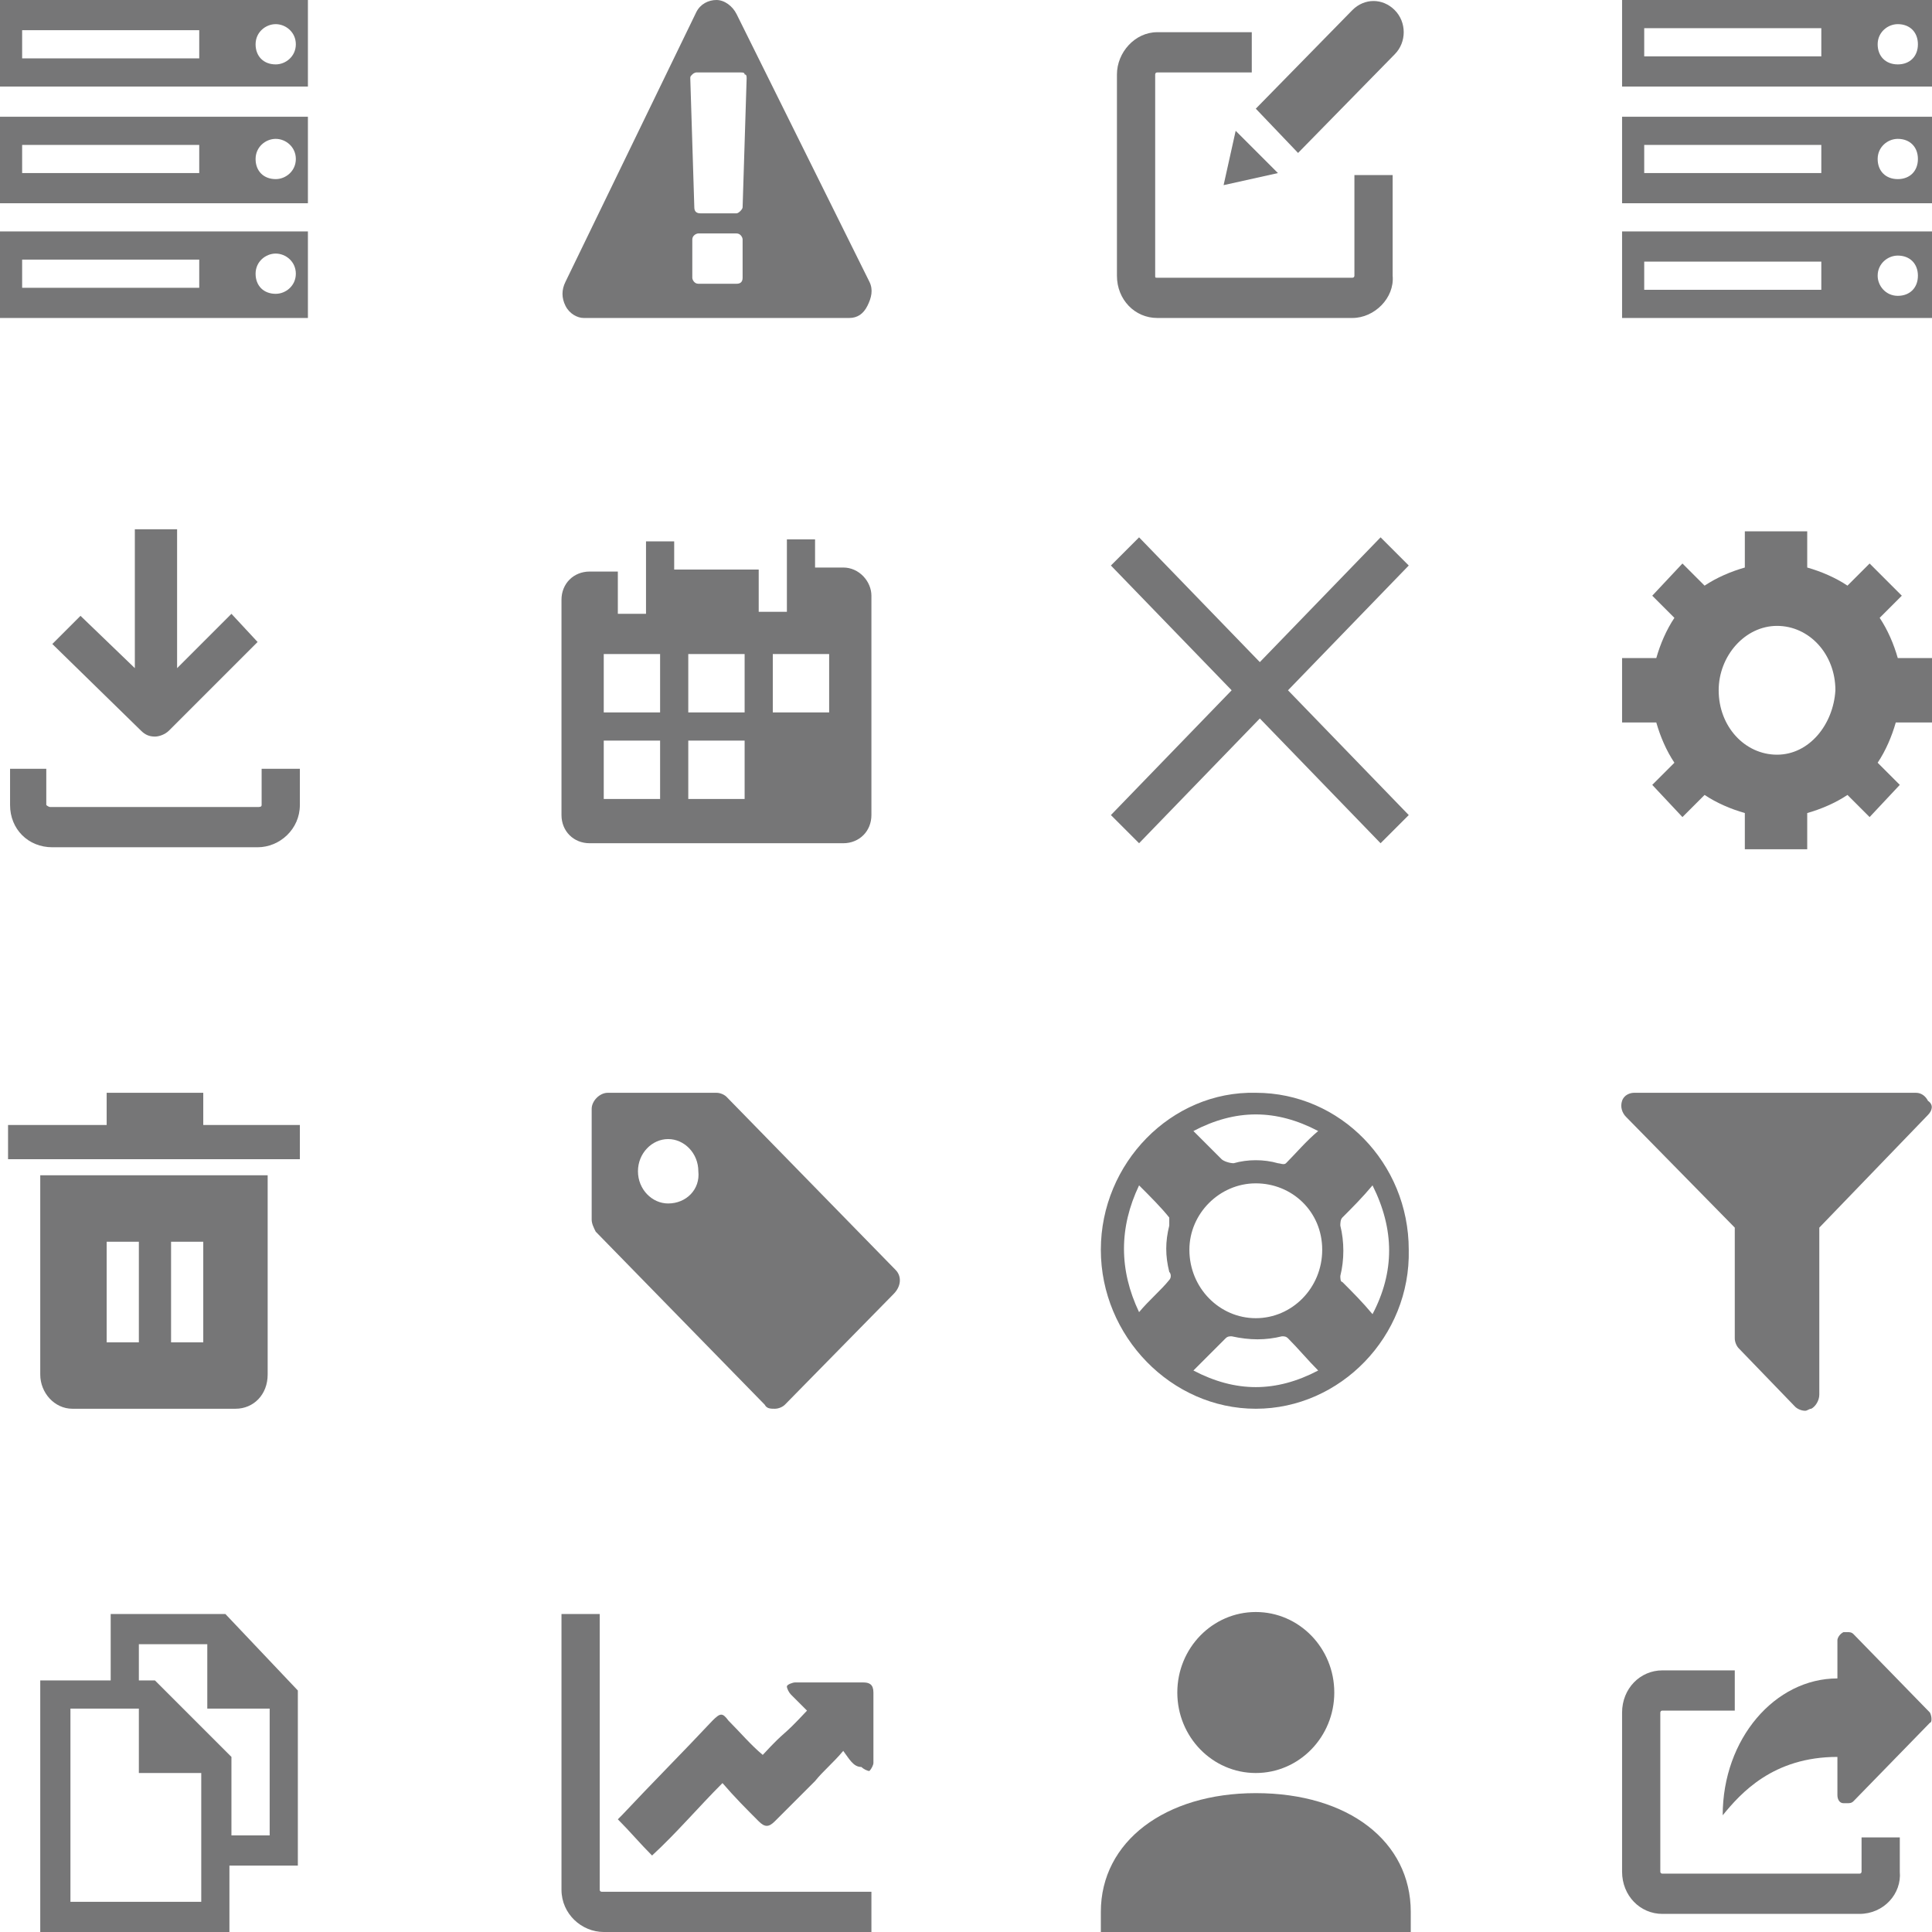
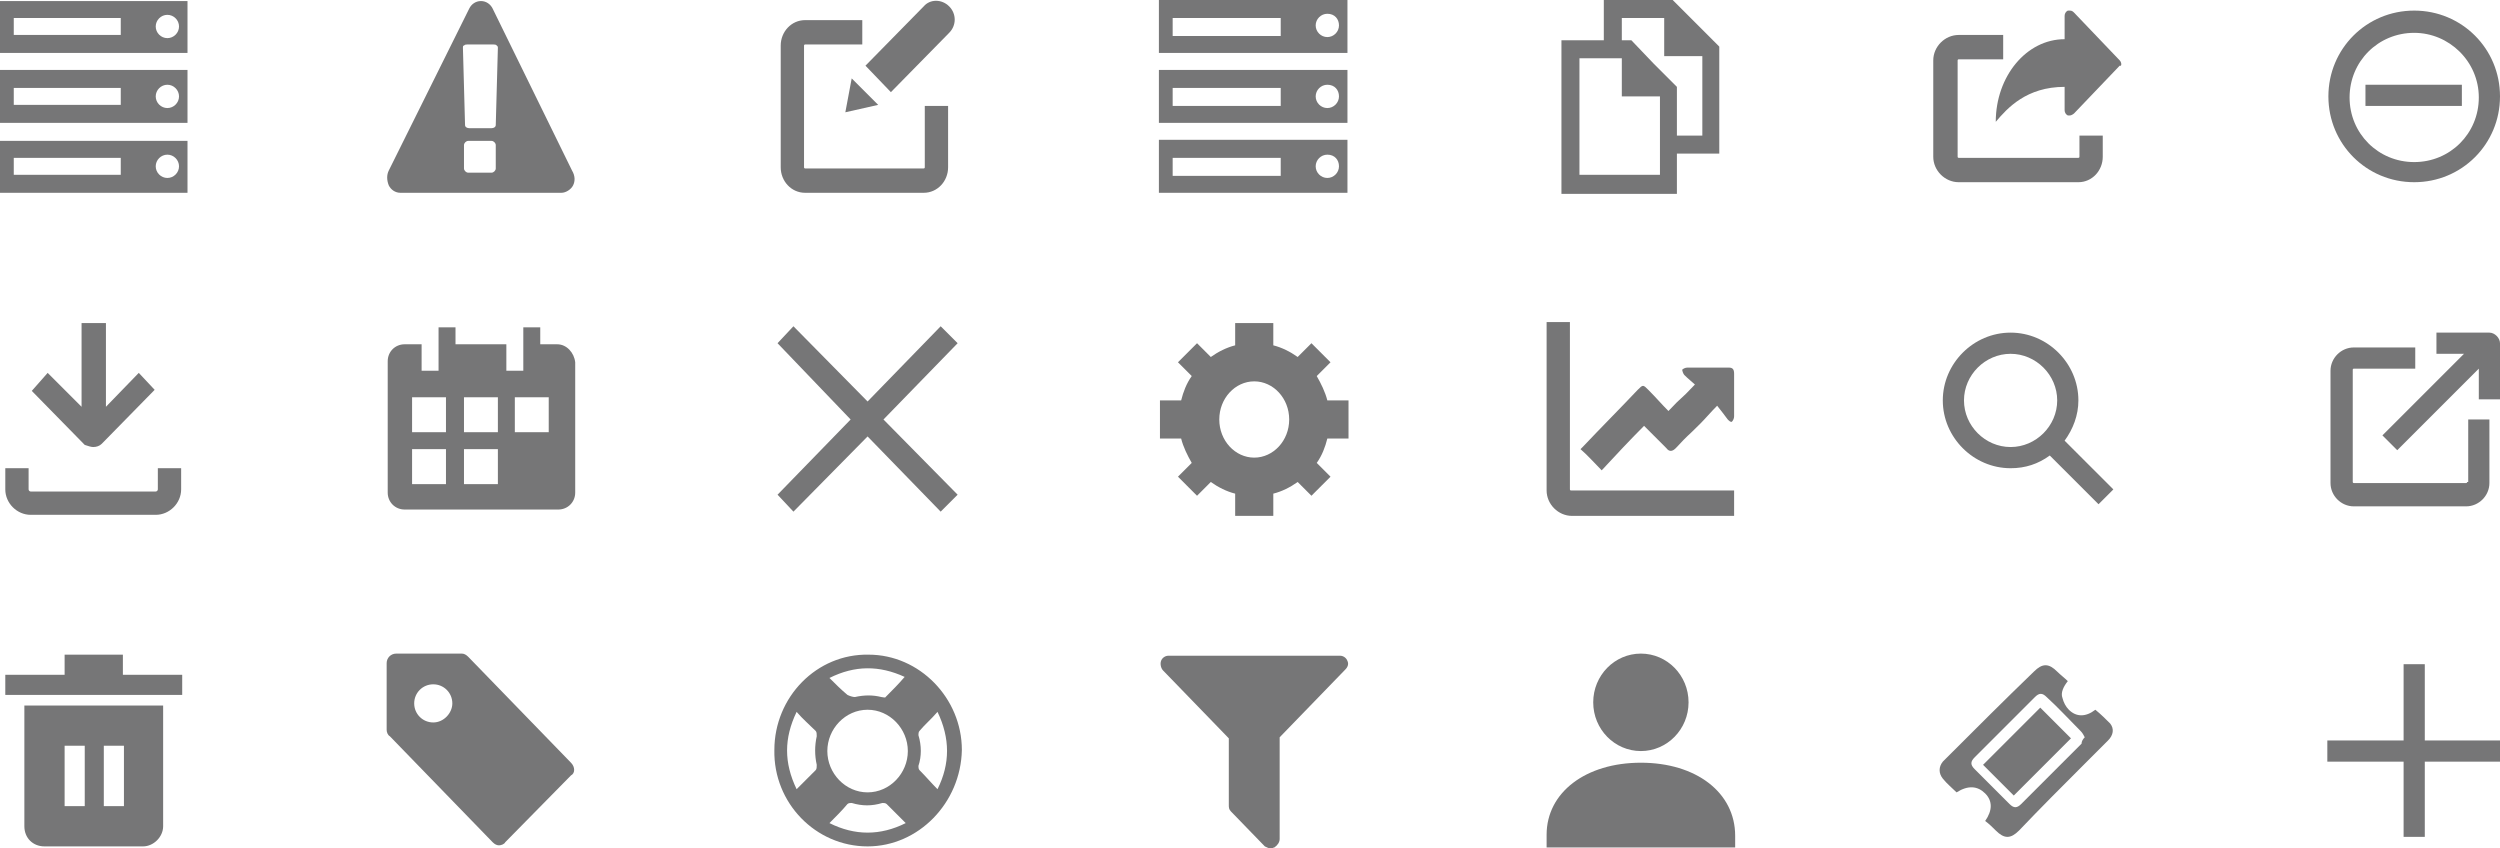
- <svg xmlns="http://www.w3.org/2000/svg" version="1.1" id="Layer_1" x="0px" y="0px" viewBox="0 0 96 96" style="enable-background:new 0 0 96 96;" xml:space="preserve">
+ <svg xmlns="http://www.w3.org/2000/svg" version="1.1" id="Layer_1" x="0px" y="0px" viewBox="0 0 236 80" style="enable-background:new 0 0 236 80;" xml:space="preserve">
  <style type="text/css">
	.st0{fill:#767677;}
</style>
  <g>
    <g>
-       <path class="st0" d="M7.7,36.6c0.2,0,0.5-0.1,0.7-0.3l4.4-4.4l-1.3-1.4l-2.7,2.7v-6.9H6.7v6.9L4,30.6L2.6,32L7,36.3    C7.2,36.5,7.4,36.6,7.7,36.6z" />
-       <path class="st0" d="M13,38.3V40c0,0.1-0.1,0.1-0.2,0.1H2.5c-0.1,0-0.2-0.1-0.2-0.1v-1.8H0.5V40c0,1.2,0.9,2.1,2.1,2.1h10.2    c1.1,0,2.1-0.9,2.1-2.1v-1.8H13z" />
+       <path class="st0" d="M8.8,42.2c0.3,0,0.6-0.1,0.8-0.3l5-5.1l-1.5-1.6L10,38.4v-7.9H7.7v7.9l-3.2-3.2L3,36.9l5,5.1    C8.3,42.1,8.6,42.2,8.8,42.2z" />
+       <path class="st0" d="M14.9,44.2v2c0,0.1-0.1,0.2-0.2,0.2H2.9c-0.1,0-0.2-0.1-0.2-0.2v-2H0.5v2c0,1.3,1.1,2.4,2.4,2.4h11.8    c1.3,0,2.4-1.1,2.4-2.4v-2H14.9z" />
    </g>
-     <path class="st0" d="M41.9,28.2h-1.4v-1.4h-1.4v3.6h-1.4v-2.1h-4.2v-1.4h-1.4v3.6h-1.4v-2.1h-1.4c-0.8,0-1.4,0.6-1.4,1.4v10.7   c0,0.8,0.6,1.4,1.4,1.4h12.6c0.8,0,1.4-0.6,1.4-1.4V29.6C43.3,28.9,42.7,28.2,41.9,28.2z M32.8,39.7h-2.8v-2.9h2.8V39.7z    M32.8,35.4h-2.8v-2.9h2.8V35.4z M37,39.7h-2.8v-2.9H37V39.7z M37,35.4h-2.8v-2.9H37V35.4z M41.2,35.4h-2.8v-2.9h2.8V35.4z" />
+     <path class="st0" d="M52.6,32.5H51v-1.6h-1.6V35h-1.6v-2.5H43v-1.6h-1.6V35h-1.6v-2.5h-1.6c-0.9,0-1.6,0.7-1.6,1.6v12.4   c0,0.9,0.7,1.6,1.6,1.6h14.5c0.9,0,1.6-0.7,1.6-1.6V34.2C54.2,33.3,53.5,32.5,52.6,32.5z M42.1,45.7h-3.2v-3.3h3.2V45.7z    M42.1,40.8h-3.2v-3.3h3.2V40.8z M47,45.7h-3.2v-3.3H47V45.7z M47,40.8h-3.2v-3.3H47V40.8z M51.8,40.8h-3.2v-3.3h3.2V40.8z" />
    <g>
-       <path class="st0" d="M15.3,4.3H0V0h15.3V4.3z M15.3,10.1H0V5.8h15.3V10.1z M15.3,15.8H0v-4.3h15.3V15.8z M9.9,2.9V1.5H1.1v1.4H9.9    z M9.9,8.6V7.2H1.1v1.4H9.9z M9.9,14.3v-1.4H1.1v1.4H9.9z M13.7,1.2c-0.5,0-1,0.4-1,1s0.4,1,1,1c0.5,0,1-0.4,1-1    S14.2,1.2,13.7,1.2z M13.7,6.9c-0.5,0-1,0.4-1,1s0.4,1,1,1c0.5,0,1-0.4,1-1S14.2,6.9,13.7,6.9z M13.7,12.6c-0.5,0-1,0.4-1,1    s0.4,1,1,1c0.5,0,1-0.4,1-1S14.2,12.6,13.7,12.6z" />
+       <path class="st0" d="M17.7,5H0V0.1h17.7V5z M17.7,11.6H0V6.6h17.7V11.6z M17.7,18.2H0v-4.9h17.7V18.2z M11.4,3.4V1.7H1.3v1.6H11.4    z M11.4,9.9V8.3H1.3v1.6H11.4z M11.4,16.5v-1.6H1.3v1.6H11.4z M15.8,1.4c-0.6,0-1.1,0.5-1.1,1.1s0.5,1.1,1.1,1.1s1.1-0.5,1.1-1.1    S16.4,1.4,15.8,1.4z M15.8,8c-0.6,0-1.1,0.5-1.1,1.1s0.5,1.1,1.1,1.1s1.1-0.5,1.1-1.1S16.4,8,15.8,8z M15.8,14.6    c-0.6,0-1.1,0.5-1.1,1.1c0,0.6,0.5,1.1,1.1,1.1s1.1-0.5,1.1-1.1C16.9,15.1,16.4,14.6,15.8,14.6z" />
    </g>
-     <path class="st0" d="M43.2,14L36.6,0.7C36.4,0.3,36,0,35.6,0s-0.8,0.2-1,0.6L28.1,14c-0.2,0.4-0.2,0.8,0,1.2   c0.2,0.4,0.6,0.6,0.9,0.6h13.2c0.4,0,0.7-0.2,0.9-0.6C43.3,14.8,43.4,14.4,43.2,14z M36.9,13.8c0,0.2-0.1,0.3-0.3,0.3h-1.9   c-0.2,0-0.3-0.2-0.3-0.3v-1.9c0-0.2,0.2-0.3,0.3-0.3h1.9c0.2,0,0.3,0.2,0.3,0.3V13.8z M36.9,10.3c0,0.1-0.2,0.3-0.3,0.3h-1.8   c-0.2,0-0.3-0.1-0.3-0.3l-0.2-6.4c0-0.1,0-0.1,0.1-0.2c0.1-0.1,0.2-0.1,0.2-0.1h2.2c0.1,0,0.2,0,0.2,0.1c0.1,0,0.1,0.1,0.1,0.2   L36.9,10.3z" />
-     <polygon class="st0" points="70,28.1 68.6,26.7 62.6,32.9 56.6,26.7 55.2,28.1 61.2,34.3 55.2,40.5 56.6,41.9 62.6,35.7 68.6,41.9    70,40.5 64,34.3  " />
+     <path class="st0" d="M54,16.1L46.5,0.8c-0.2-0.4-0.6-0.7-1.1-0.7s-0.9,0.3-1.1,0.7l-7.6,15.3c-0.2,0.4-0.2,0.9,0,1.4   c0.2,0.4,0.6,0.7,1.1,0.7h15.2c0.4,0,0.9-0.3,1.1-0.7C54.3,17.1,54.3,16.6,54,16.1z M46.8,15.9c0,0.2-0.2,0.4-0.4,0.4h-2.2   c-0.2,0-0.4-0.2-0.4-0.4v-2.2c0-0.2,0.2-0.4,0.4-0.4h2.2c0.2,0,0.4,0.2,0.4,0.4V15.9z M46.8,11.8c0,0.2-0.2,0.3-0.4,0.3h-2.1   c-0.2,0-0.4-0.1-0.4-0.3l-0.2-7.3c0-0.1,0-0.2,0.1-0.2c0.1-0.1,0.2-0.1,0.3-0.1h2.5c0.1,0,0.2,0,0.3,0.1C47,4.4,47,4.4,47,4.5   L46.8,11.8z" />
+     <polygon class="st0" points="90.4,32.4 88.8,30.8 81.9,37.9 74.9,30.8 73.4,32.4 80.3,39.6 73.4,46.7 74.9,48.3 81.9,41.2    88.8,48.3 90.4,46.7 83.4,39.6  " />
    <g>
      <g>
-         <polygon class="st0" points="61.4,6.5 63.5,8.6 60.8,9.2    " />
-         <path class="st0" d="M69.3,2.7c0.6-0.6,0.6-1.6,0-2.2c-0.6-0.6-1.5-0.6-2.1,0l-4.8,4.9l2.1,2.2L69.3,2.7z" />
+         <polygon class="st0" points="80.4,7.4 82.9,9.9 79.8,10.6    " />
+         <path class="st0" d="M89.6,3.1c0.7-0.7,0.7-1.8,0-2.5c-0.7-0.7-1.8-0.7-2.4,0l-5.5,5.6l2.4,2.5L89.6,3.1z" />
      </g>
-       <path class="st0" d="M67.2,15.8h-9.7c-1.1,0-2-0.9-2-2.1v-10c0-1.1,0.9-2.1,2-2.1h4.7v2h-4.7c-0.1,0-0.1,0.1-0.1,0.1v10    c0,0.1,0,0.1,0.1,0.1h9.7c0.1,0,0.1-0.1,0.1-0.1v-5h1.9v5C69.3,14.8,68.3,15.8,67.2,15.8z" />
+       <path class="st0" d="M87.2,18.2H76c-1.3,0-2.3-1.1-2.3-2.4V4.3c0-1.3,1-2.4,2.3-2.4h5.4v2.3H76c-0.1,0-0.1,0.1-0.1,0.1v11.5    c0,0.1,0.1,0.1,0.1,0.1h11.2c0.1,0,0.1-0.1,0.1-0.1V10h2.2v5.8C89.5,17.1,88.5,18.2,87.2,18.2z" />
    </g>
    <g>
-       <polygon class="st0" points="10.1,55.9 10.1,54.3 5.3,54.3 5.3,55.9 0.4,55.9 0.4,57.6 14.9,57.6 14.9,55.9   " />
-       <path class="st0" d="M2,58.4v9.9C2,69.2,2.7,70,3.6,70h8.1c0.9,0,1.6-0.7,1.6-1.7v-9.9H2z M6.9,66.7H5.3v-5h1.6V66.7z M10.1,66.7    H8.5v-5h1.6V66.7z" />
+       <polygon class="st0" points="11.6,63.7 11.6,61.8 6.1,61.8 6.1,63.7 0.5,63.7 0.5,65.6 17.2,65.6 17.2,63.7   " />
+       <path class="st0" d="M2.3,66.6V78c0,1.1,0.8,1.9,1.9,1.9h9.3c1,0,1.9-0.9,1.9-1.9V66.6H2.3z M7.9,76.1H6.1v-5.7h1.9V76.1z     M11.6,76.1H9.8v-5.7h1.9V76.1z" />
    </g>
-     <path class="st0" d="M44.5,63.1l-8.4-8.6c-0.1-0.1-0.3-0.2-0.5-0.2h-5.4c-0.4,0-0.8,0.4-0.8,0.8v5.5c0,0.2,0.1,0.4,0.2,0.6l8.4,8.6   c0.1,0.2,0.3,0.2,0.5,0.2c0.2,0,0.4-0.1,0.5-0.2l5.4-5.5C44.8,63.9,44.8,63.4,44.5,63.1z M33.2,59.8c-0.8,0-1.5-0.7-1.5-1.6   c0-0.9,0.7-1.6,1.5-1.6c0.8,0,1.5,0.7,1.5,1.6C34.8,59.1,34.1,59.8,33.2,59.8z" />
-     <path class="st0" d="M62.4,70c-4.2,0-7.7-3.6-7.7-7.9c0-4.3,3.5-7.9,7.7-7.8c4.2,0,7.6,3.5,7.6,7.8C70.1,66.4,66.6,70,62.4,70z    M59.1,62.1c0,1.9,1.5,3.4,3.3,3.4c1.8,0,3.3-1.5,3.3-3.4c0-1.9-1.5-3.3-3.3-3.3C60.6,58.8,59.1,60.3,59.1,62.1z M59.3,56.2   c0.5,0.5,1,1,1.4,1.4c0.1,0.1,0.4,0.2,0.6,0.2c0.7-0.2,1.5-0.2,2.2,0c0.1,0,0.3,0.1,0.4,0c0.5-0.5,1-1.1,1.6-1.6   C63.4,55.1,61.4,55.1,59.3,56.2z M59.3,68.1c2.1,1.1,4.1,1.1,6.2,0c-0.5-0.5-1-1.1-1.5-1.6c-0.1-0.1-0.2-0.1-0.3-0.1   c-0.8,0.2-1.6,0.2-2.5,0c-0.1,0-0.2,0-0.3,0.1C60.4,67,59.9,67.5,59.3,68.1z M56.6,58.9c-1,2.1-1,4.2,0,6.3   c0.5-0.6,1.1-1.1,1.5-1.6c0.1-0.1,0.1-0.3,0-0.4c-0.2-0.8-0.2-1.5,0-2.3c0-0.1,0-0.3,0-0.4C57.7,60,57.2,59.5,56.6,58.9z    M68.2,58.9c-0.5,0.6-1,1.1-1.5,1.6c-0.1,0.1-0.1,0.3-0.1,0.4c0.2,0.8,0.2,1.7,0,2.5c0,0.1,0,0.3,0.1,0.3c0.5,0.5,1,1,1.5,1.6   C69.3,63.2,69.3,61.1,68.2,58.9z" />
+     <path class="st0" d="M53.9,72l-9.7-10c-0.2-0.2-0.4-0.3-0.6-0.3h-6.2c-0.5,0-0.9,0.4-0.9,0.9v6.3c0,0.2,0.1,0.5,0.3,0.6l9.7,10   c0.2,0.2,0.4,0.3,0.6,0.3c0.2,0,0.5-0.1,0.6-0.3l6.2-6.3C54.3,73,54.3,72.4,53.9,72z M40.9,68.2c-1,0-1.8-0.8-1.8-1.8   c0-1,0.8-1.8,1.8-1.8c1,0,1.8,0.8,1.8,1.8C42.7,67.3,41.9,68.2,40.9,68.2z" />
+     <path class="st0" d="M81.9,79.9c-4.9,0-8.9-4.1-8.8-9.1c0-5,4-9.1,8.9-9c4.8,0,8.8,4.1,8.8,9C90.7,75.8,86.7,79.9,81.9,79.9z    M78.1,70.9c0,2.1,1.7,3.9,3.8,3.9c2.1,0,3.8-1.8,3.8-3.9c0-2.1-1.7-3.9-3.8-3.9C79.8,67,78.1,68.8,78.1,70.9z M78.3,64   c0.6,0.6,1.1,1.1,1.7,1.6c0.2,0.1,0.5,0.2,0.7,0.2c0.9-0.2,1.7-0.2,2.5,0c0.1,0,0.4,0.1,0.4,0c0.6-0.6,1.2-1.2,1.8-1.9   C83,62.8,80.7,62.8,78.3,64z M78.3,77.7c2.4,1.2,4.8,1.2,7.2,0c-0.6-0.6-1.2-1.2-1.8-1.8c-0.1-0.1-0.3-0.1-0.4-0.1   c-1,0.3-1.9,0.3-2.9,0c-0.1,0-0.3,0-0.4,0.1C79.5,76.5,78.9,77.1,78.3,77.7z M75.2,67.2c-1.2,2.5-1.2,4.8,0,7.3   c0.6-0.6,1.2-1.2,1.8-1.8c0.1-0.1,0.1-0.3,0.1-0.5c-0.2-0.9-0.2-1.8,0-2.7c0-0.2,0-0.4-0.1-0.5C76.4,68.4,75.8,67.9,75.2,67.2z    M88.5,67.2c-0.6,0.7-1.2,1.2-1.7,1.8c-0.1,0.1-0.1,0.3-0.1,0.4c0.3,1,0.3,2,0,2.9c0,0.1,0,0.3,0.1,0.4c0.6,0.6,1.1,1.2,1.7,1.8   C89.7,72.1,89.7,69.7,88.5,67.2z" />
    <g>
-       <path class="st0" d="M95.8,55.4L90.4,61v8.3c0,0.3-0.2,0.6-0.4,0.7c-0.1,0-0.2,0.1-0.3,0.1c-0.2,0-0.4-0.1-0.5-0.2l-2.8-2.9    c-0.1-0.1-0.2-0.3-0.2-0.5V61l-5.4-5.5c-0.2-0.2-0.3-0.5-0.2-0.8c0.1-0.3,0.4-0.4,0.6-0.4h14c0.3,0,0.5,0.2,0.6,0.4    C96.1,54.9,96,55.2,95.8,55.4z" />
+       <path class="st0" d="M127,63.2l-6.2,6.4v9.6c0,0.3-0.2,0.6-0.5,0.8c-0.1,0-0.2,0.1-0.3,0.1c-0.2,0-0.4-0.1-0.6-0.2l-3.2-3.3    c-0.2-0.2-0.2-0.4-0.2-0.6v-6.3l-6.2-6.4c-0.2-0.2-0.3-0.6-0.2-0.9c0.1-0.3,0.4-0.5,0.7-0.5h16.2c0.3,0,0.6,0.2,0.7,0.5    C127.3,62.6,127.3,62.9,127,63.2z" />
    </g>
-     <path class="st0" d="M96,35.9v-3.2h-1.7c-0.2-0.7-0.5-1.4-0.9-2l1.1-1.1L92.9,28l-1.1,1.1c-0.6-0.4-1.3-0.7-2-0.9v-1.8h-3.1v1.8   c-0.7,0.2-1.4,0.5-2,0.9L83.6,28l-1.5,1.6l1.1,1.1c-0.4,0.6-0.7,1.3-0.9,2h-1.7v3.2h1.7c0.2,0.7,0.5,1.4,0.9,2L82.1,39l1.5,1.6   l1.1-1.1c0.6,0.4,1.3,0.7,2,0.9v1.8h3.1v-1.8c0.7-0.2,1.4-0.5,2-0.9l1.1,1.1l1.5-1.6l-1.1-1.1c0.4-0.6,0.7-1.3,0.9-2H96z    M88.3,37.5c-1.6,0-2.9-1.4-2.9-3.2c0-1.7,1.3-3.2,2.9-3.2s2.9,1.4,2.9,3.2C91.1,36,89.9,37.5,88.3,37.5z" />
+     <path class="st0" d="M127.3,41.4v-3.6h-2c-0.2-0.8-0.6-1.6-1-2.3l1.3-1.3l-1.8-1.8l-1.3,1.3c-0.7-0.5-1.5-0.9-2.3-1.1v-2.1h-3.6   v2.1c-0.8,0.2-1.6,0.6-2.3,1.1l-1.3-1.3l-1.8,1.8l1.3,1.3c-0.5,0.7-0.8,1.5-1,2.3h-2v3.6h2c0.2,0.8,0.6,1.6,1,2.3l-1.3,1.3l1.8,1.8   l1.3-1.3c0.7,0.5,1.5,0.9,2.3,1.1v2.1h3.6v-2.1c0.8-0.2,1.6-0.6,2.3-1.1l1.3,1.3l1.8-1.8l-1.3-1.3c0.5-0.7,0.8-1.5,1-2.3H127.3z    M118.4,43.2c-1.8,0-3.3-1.6-3.3-3.6c0-2,1.5-3.6,3.3-3.6s3.3,1.6,3.3,3.6C121.7,41.6,120.2,43.2,118.4,43.2z" />
    <g>
-       <path class="st0" d="M92.4,95.1h-9.8c-1.1,0-2-0.9-2-2.1v-7.9c0-1.2,0.9-2.1,2-2.1h3.6v2h-3.6c-0.1,0-0.1,0.1-0.1,0.1V93    c0,0.1,0.1,0.1,0.1,0.1h9.8c0.1,0,0.1-0.1,0.1-0.1v-1.7h1.9V93C94.5,94.1,93.6,95.1,92.4,95.1z" />
-       <path class="st0" d="M95.9,85.1l-3.8-3.9c-0.1-0.1-0.2-0.1-0.3-0.1c-0.1,0-0.1,0-0.2,0c-0.2,0.1-0.3,0.3-0.3,0.4v1.9    c-3.1,0-5.7,3-5.7,6.8c0.9-1.1,2.5-2.9,5.7-2.9v1.9c0,0.2,0.1,0.4,0.3,0.4c0.1,0,0.1,0,0.2,0c0.1,0,0.2,0,0.3-0.1l3.8-3.9    C96,85.6,96,85.3,95.9,85.1z" />
+       <path class="st0" d="M196.2,17.2h-11.3c-1.3,0-2.4-1.1-2.4-2.4V5.7c0-1.3,1.1-2.4,2.4-2.4h4.2v2.3h-4.2c-0.1,0-0.1,0.1-0.1,0.1    v9.1c0,0.1,0.1,0.1,0.1,0.1h11.3c0.1,0,0.1-0.1,0.1-0.1v-2h2.2v2C198.5,16.1,197.5,17.2,196.2,17.2z" />
+       <path class="st0" d="M200.1,5.7l-4.3-4.5c-0.1-0.1-0.2-0.2-0.4-0.2c-0.1,0-0.1,0-0.2,0c-0.2,0.1-0.3,0.3-0.3,0.5v2.2    c-3.6,0-6.5,3.5-6.5,7.8c1.1-1.3,2.9-3.3,6.5-3.3v2.2c0,0.2,0.1,0.4,0.3,0.5c0.1,0,0.1,0,0.2,0c0.1,0,0.3-0.1,0.4-0.2l4.3-4.5    C200.3,6.3,200.3,5.9,200.1,5.7z" />
    </g>
    <g>
      <g>
-         <ellipse class="st0" cx="62.4" cy="84.1" rx="3.9" ry="4" />
-         <path class="st0" d="M62.4,89.1c-4.5,0-7.7,2.4-7.7,5.9v1h15.4v-1C70.1,91.5,67,89.1,62.4,89.1z" />
+         <ellipse class="st0" cx="154.9" cy="66.3" rx="4.5" ry="4.6" />
+         <path class="st0" d="M154.9,72c-5.2,0-8.9,2.8-8.9,6.8V80h17.8v-1.1C163.8,74.8,160.1,72,154.9,72z" />
      </g>
    </g>
    <g>
-       <path class="st0" d="M11.2,80.2H5.5v3.3H2v0V96h9.4v-3.3h3.4V84L11.2,80.2z M10,94.5H3.5v-9.6h2h1.4v3.2h0H10v3.2v1.5V94.5z     M13.5,91.2h-2v-3.9l-1.9-1.9l-1.9-1.9H6.9v-1.8h3.4v3.2h3.1V91.2z" />
+       <path class="st0" d="M157.9,0h-6.5v3.8h-4v0v14.5h10.9v-3.8h4V4.4L157.9,0z M156.6,16.5h-7.5V5.5h2.3h1.7v3.6h0h3.6v3.6v1.7V16.5z     M160.6,12.8h-2.3V8.2L156.1,6L154,3.8h-0.9V1.7h4v3.6h3.6V12.8z" />
    </g>
    <g>
      <g>
-         <path class="st0" d="M41.9,87c-0.5,0.6-1,1-1.4,1.5c-1.3,1.3-0.7,0.7-2,2c-0.3,0.3-0.5,0.3-0.8,0c-0.6-0.6-1.2-1.2-1.8-1.9     c-1.2,1.2-2.3,2.5-3.5,3.6c-0.6-0.6-1.1-1.2-1.7-1.8c0,0,0.1-0.1,0.2-0.2c1.5-1.6,3-3.1,4.5-4.7c0.4-0.4,0.5-0.4,0.8,0     c0.6,0.6,1.1,1.2,1.7,1.7c1.3-1.4,0.8-0.7,2.2-2.2c-0.2-0.2-0.5-0.5-0.8-0.8c-0.1-0.1-0.2-0.3-0.2-0.4c0-0.1,0.3-0.2,0.4-0.2     c1.1,0,2.3,0,3.4,0c0.3,0,0.5,0.1,0.5,0.5c0,1.2,0,2.3,0,3.5c0,0.1-0.1,0.3-0.2,0.4c-0.1,0-0.3-0.1-0.4-0.2     C42.4,87.8,42.2,87.4,41.9,87z" />
+         <path class="st0" d="M162.1,38.3c-0.6,0.6-1.1,1.2-1.6,1.7c-1.5,1.5-0.9,0.8-2.3,2.3c-0.3,0.3-0.6,0.4-0.9,0     c-0.7-0.7-1.4-1.4-2.1-2.1c-1.4,1.4-2.7,2.8-4,4.2c-0.7-0.7-1.3-1.4-2-2c0,0,0.1-0.1,0.2-0.2c1.7-1.8,3.5-3.6,5.2-5.4     c0.5-0.5,0.5-0.5,1,0c0.7,0.7,1.3,1.4,1.9,2c1.5-1.6,0.9-0.8,2.5-2.5c-0.2-0.2-0.6-0.5-1-0.9c-0.1-0.1-0.2-0.4-0.2-0.5     c0.1-0.1,0.3-0.2,0.5-0.2c1.3,0,2.6,0,3.9,0c0.4,0,0.5,0.2,0.5,0.6c0,1.3,0,2.7,0,4c0,0.2-0.1,0.4-0.2,0.5     c-0.1,0.1-0.3-0.1-0.4-0.2C162.8,39.2,162.5,38.8,162.1,38.3z" />
      </g>
-       <path class="st0" d="M43.4,96H30c-1.1,0-2.1-0.9-2.1-2.1V80.2h1.9v13.7c0,0.1,0.1,0.1,0.1,0.1h13.4V96z" />
+       <path class="st0" d="M163.8,48.7h-15.4c-1.3,0-2.4-1.1-2.4-2.4V30.4h2.2v15.8c0,0.1,0.1,0.1,0.1,0.1h15.4V48.7z" />
    </g>
    <g>
-       <path class="st0" d="M96,4.3H80.6V0H96V4.3z M96,10.1H80.6V5.8H96V10.1z M96,15.8H80.6v-4.3H96V15.8z M90.5,2.9V1.4h-8.8v1.4H90.5    z M90.5,8.6V7.2h-8.8v1.4H90.5z M90.5,14.4v-1.4h-8.8v1.4H90.5z M94.3,1.2c-0.5,0-1,0.4-1,1s0.4,1,1,1s1-0.4,1-1    S94.9,1.2,94.3,1.2z M94.3,6.9c-0.5,0-1,0.4-1,1s0.4,1,1,1s1-0.4,1-1S94.9,6.9,94.3,6.9z M94.3,12.7c-0.5,0-1,0.4-1,1    c0,0.5,0.4,1,1,1s1-0.4,1-1C95.3,13.1,94.9,12.7,94.3,12.7z" />
+       <path class="st0" d="M127.2,5h-17.8V0h17.8V5z M127.2,11.6h-17.8v-5h17.8V11.6z M127.2,18.2h-17.8v-5h17.8V18.2z M120.9,3.3V1.7    h-10.2v1.7H120.9z M120.9,10V8.3h-10.2V10H120.9z M120.9,16.6v-1.7h-10.2v1.7H120.9z M125.3,1.3c-0.6,0-1.1,0.5-1.1,1.1    s0.5,1.1,1.1,1.1c0.6,0,1.1-0.5,1.1-1.1S126,1.3,125.3,1.3z M125.3,8c-0.6,0-1.1,0.5-1.1,1.1s0.5,1.1,1.1,1.1    c0.6,0,1.1-0.5,1.1-1.1S126,8,125.3,8z M125.3,14.6c-0.6,0-1.1,0.5-1.1,1.1s0.5,1.1,1.1,1.1c0.6,0,1.1-0.5,1.1-1.1    S126,14.6,125.3,14.6z" />
+     </g>
+     <path class="st0" d="M199.5,46.2l-4.6-4.6c0.8-1.1,1.3-2.4,1.3-3.8c0-3.5-2.9-6.4-6.4-6.4c-3.5,0-6.4,2.9-6.4,6.4   c0,3.5,2.9,6.4,6.4,6.4c1.4,0,2.6-0.4,3.7-1.2l4.6,4.6L199.5,46.2z M185.4,37.8c0-2.4,2-4.4,4.4-4.4c2.4,0,4.4,2,4.4,4.4   c0,2.4-2,4.4-4.4,4.4C187.4,42.2,185.4,40.2,185.4,37.8z" />
+     <g>
+       <path class="st0" d="M187.4,77.5c0.7-1,0.7-1.9,0-2.6c-0.7-0.7-1.6-0.8-2.7-0.1c-0.4-0.4-0.9-0.8-1.3-1.3c-0.4-0.5-0.4-1.1,0-1.6    c0.1-0.1,0.2-0.2,0.3-0.3c2.8-2.8,5.5-5.5,8.3-8.2c0.8-0.8,1.4-0.8,2.2,0c0.3,0.3,0.7,0.6,1,0.9c-0.4,0.5-0.7,1.1-0.5,1.6    c0.1,0.4,0.3,0.8,0.6,1.1c0.7,0.7,1.6,0.7,2.5,0c0.5,0.4,1,0.9,1.4,1.3c0.4,0.5,0.3,1.1-0.2,1.6c-0.7,0.7-1.5,1.5-2.2,2.2    c-2.1,2.1-4.2,4.2-6.2,6.3c-0.8,0.8-1.4,0.8-2.2,0C188.1,78.1,187.8,77.8,187.4,77.5z M196.8,69.6c-0.1-0.2-0.2-0.4-0.4-0.6    c-1.1-1.1-2.1-2.2-3.2-3.2c-0.4-0.4-0.7-0.4-1.1,0c-1.9,1.9-3.8,3.8-5.7,5.7c-0.4,0.4-0.4,0.7,0,1.1c1.1,1.1,2.2,2.2,3.3,3.3    c0.4,0.4,0.7,0.4,1.1,0c1.9-1.9,3.8-3.8,5.7-5.7C196.5,70,196.6,69.8,196.8,69.6z" />
+       <path class="st0" d="M192.6,66.8c0.9,0.9,1.9,1.9,2.9,2.9c-1.8,1.8-3.6,3.6-5.4,5.4c-1-1-1.9-1.9-2.9-2.9    C189,70.4,190.8,68.6,192.6,66.8z" />
+     </g>
+     <polygon class="st0" points="236,69.9 228.9,69.9 228.9,62.7 226.9,62.7 226.9,69.9 219.7,69.9 219.7,71.9 226.9,71.9 226.9,79    228.9,79 228.9,71.9 236,71.9  " />
+     <g>
+       <rect x="223.3" y="8" class="st0" width="9.1" height="2" />
+       <path class="st0" d="M227.9,3.1c3.3,0,6.1,2.7,6.1,6.1s-2.7,6.1-6.1,6.1s-6.1-2.7-6.1-6.1S224.5,3.1,227.9,3.1 M227.9,1    c-4.5,0-8.1,3.6-8.1,8.1c0,4.5,3.6,8.1,8.1,8.1c4.5,0,8.1-3.6,8.1-8.1C236,4.6,232.4,1,227.9,1L227.9,1z" />
+     </g>
+     <g>
+       <path class="st0" d="M235,31.4h-5v2h2.6l-7.7,7.7l1.4,1.4l7.7-7.7v2.9h2v-5.3C236,31.9,235.5,31.4,235,31.4z" />
+       <path class="st0" d="M232.9,45.5c0,0.1-0.1,0.1-0.1,0.1h-10.6c-0.1,0-0.1-0.1-0.1-0.1V34.9c0-0.1,0.1-0.1,0.1-0.1h5.8v-2h-5.8    c-1.2,0-2.2,1-2.2,2.2v10.6c0,1.2,1,2.2,2.2,2.2h10.6c1.2,0,2.2-1,2.2-2.2v-6h-2V45.5z" />
    </g>
  </g>
</svg>
